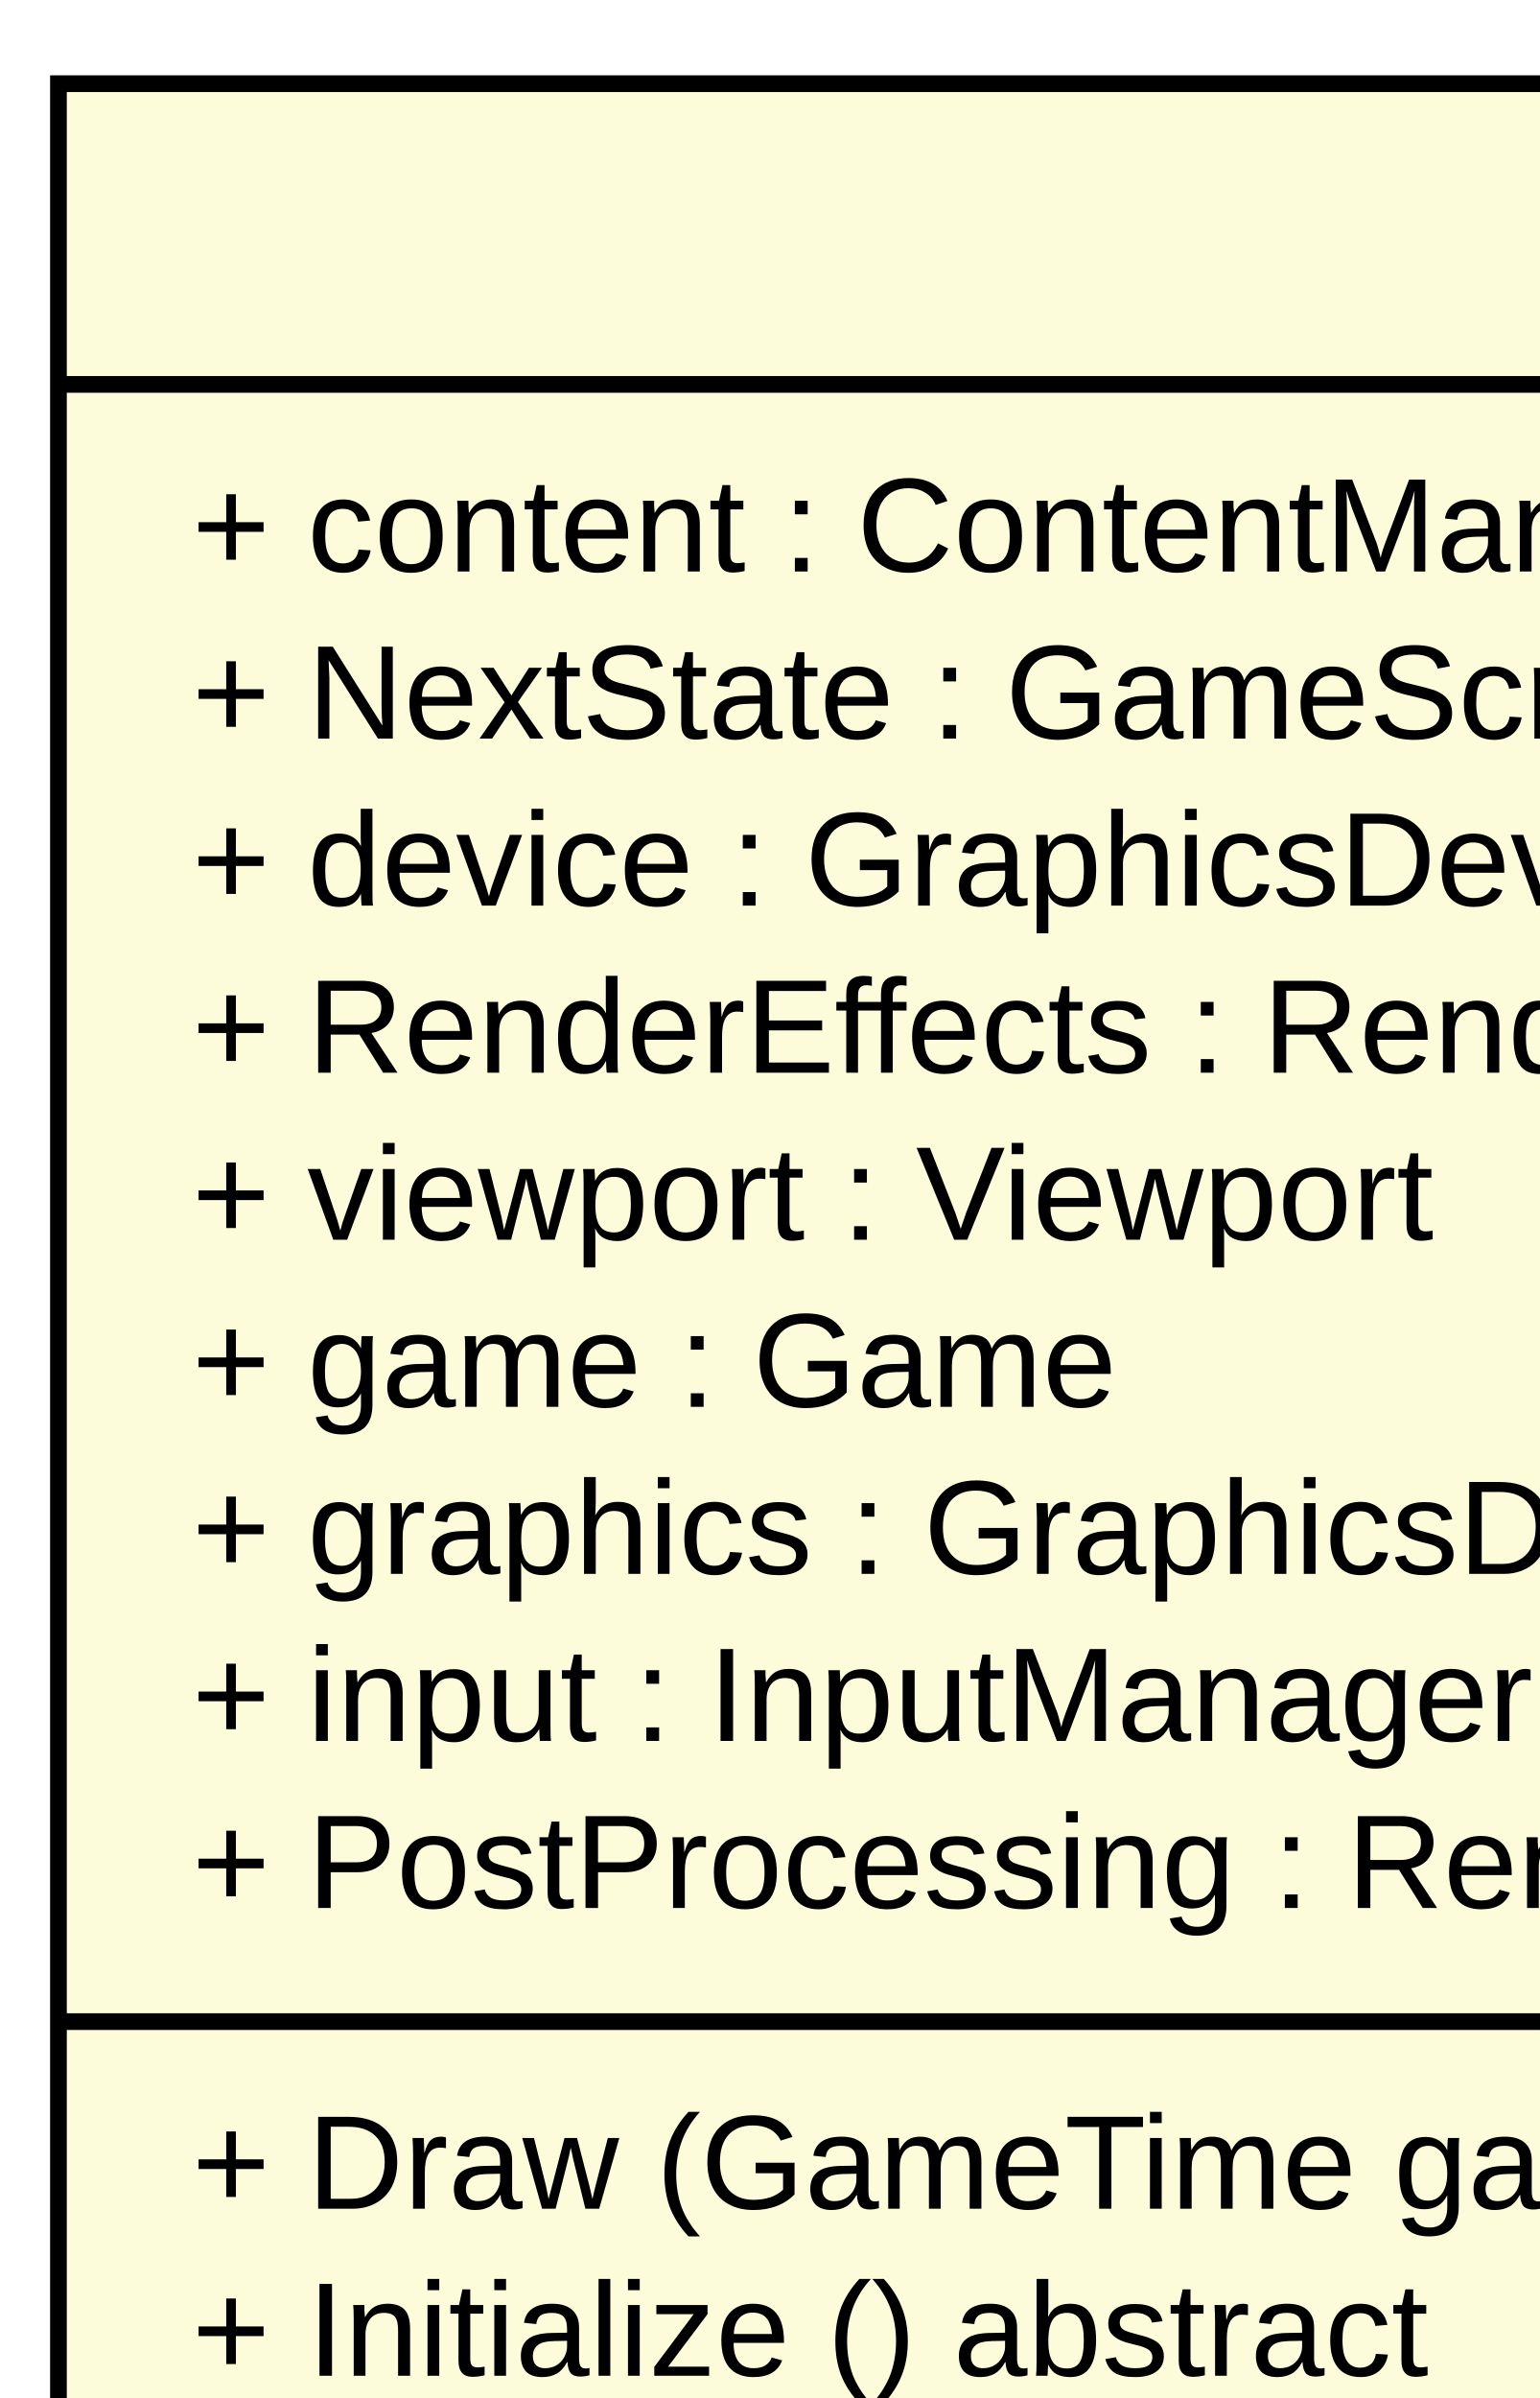
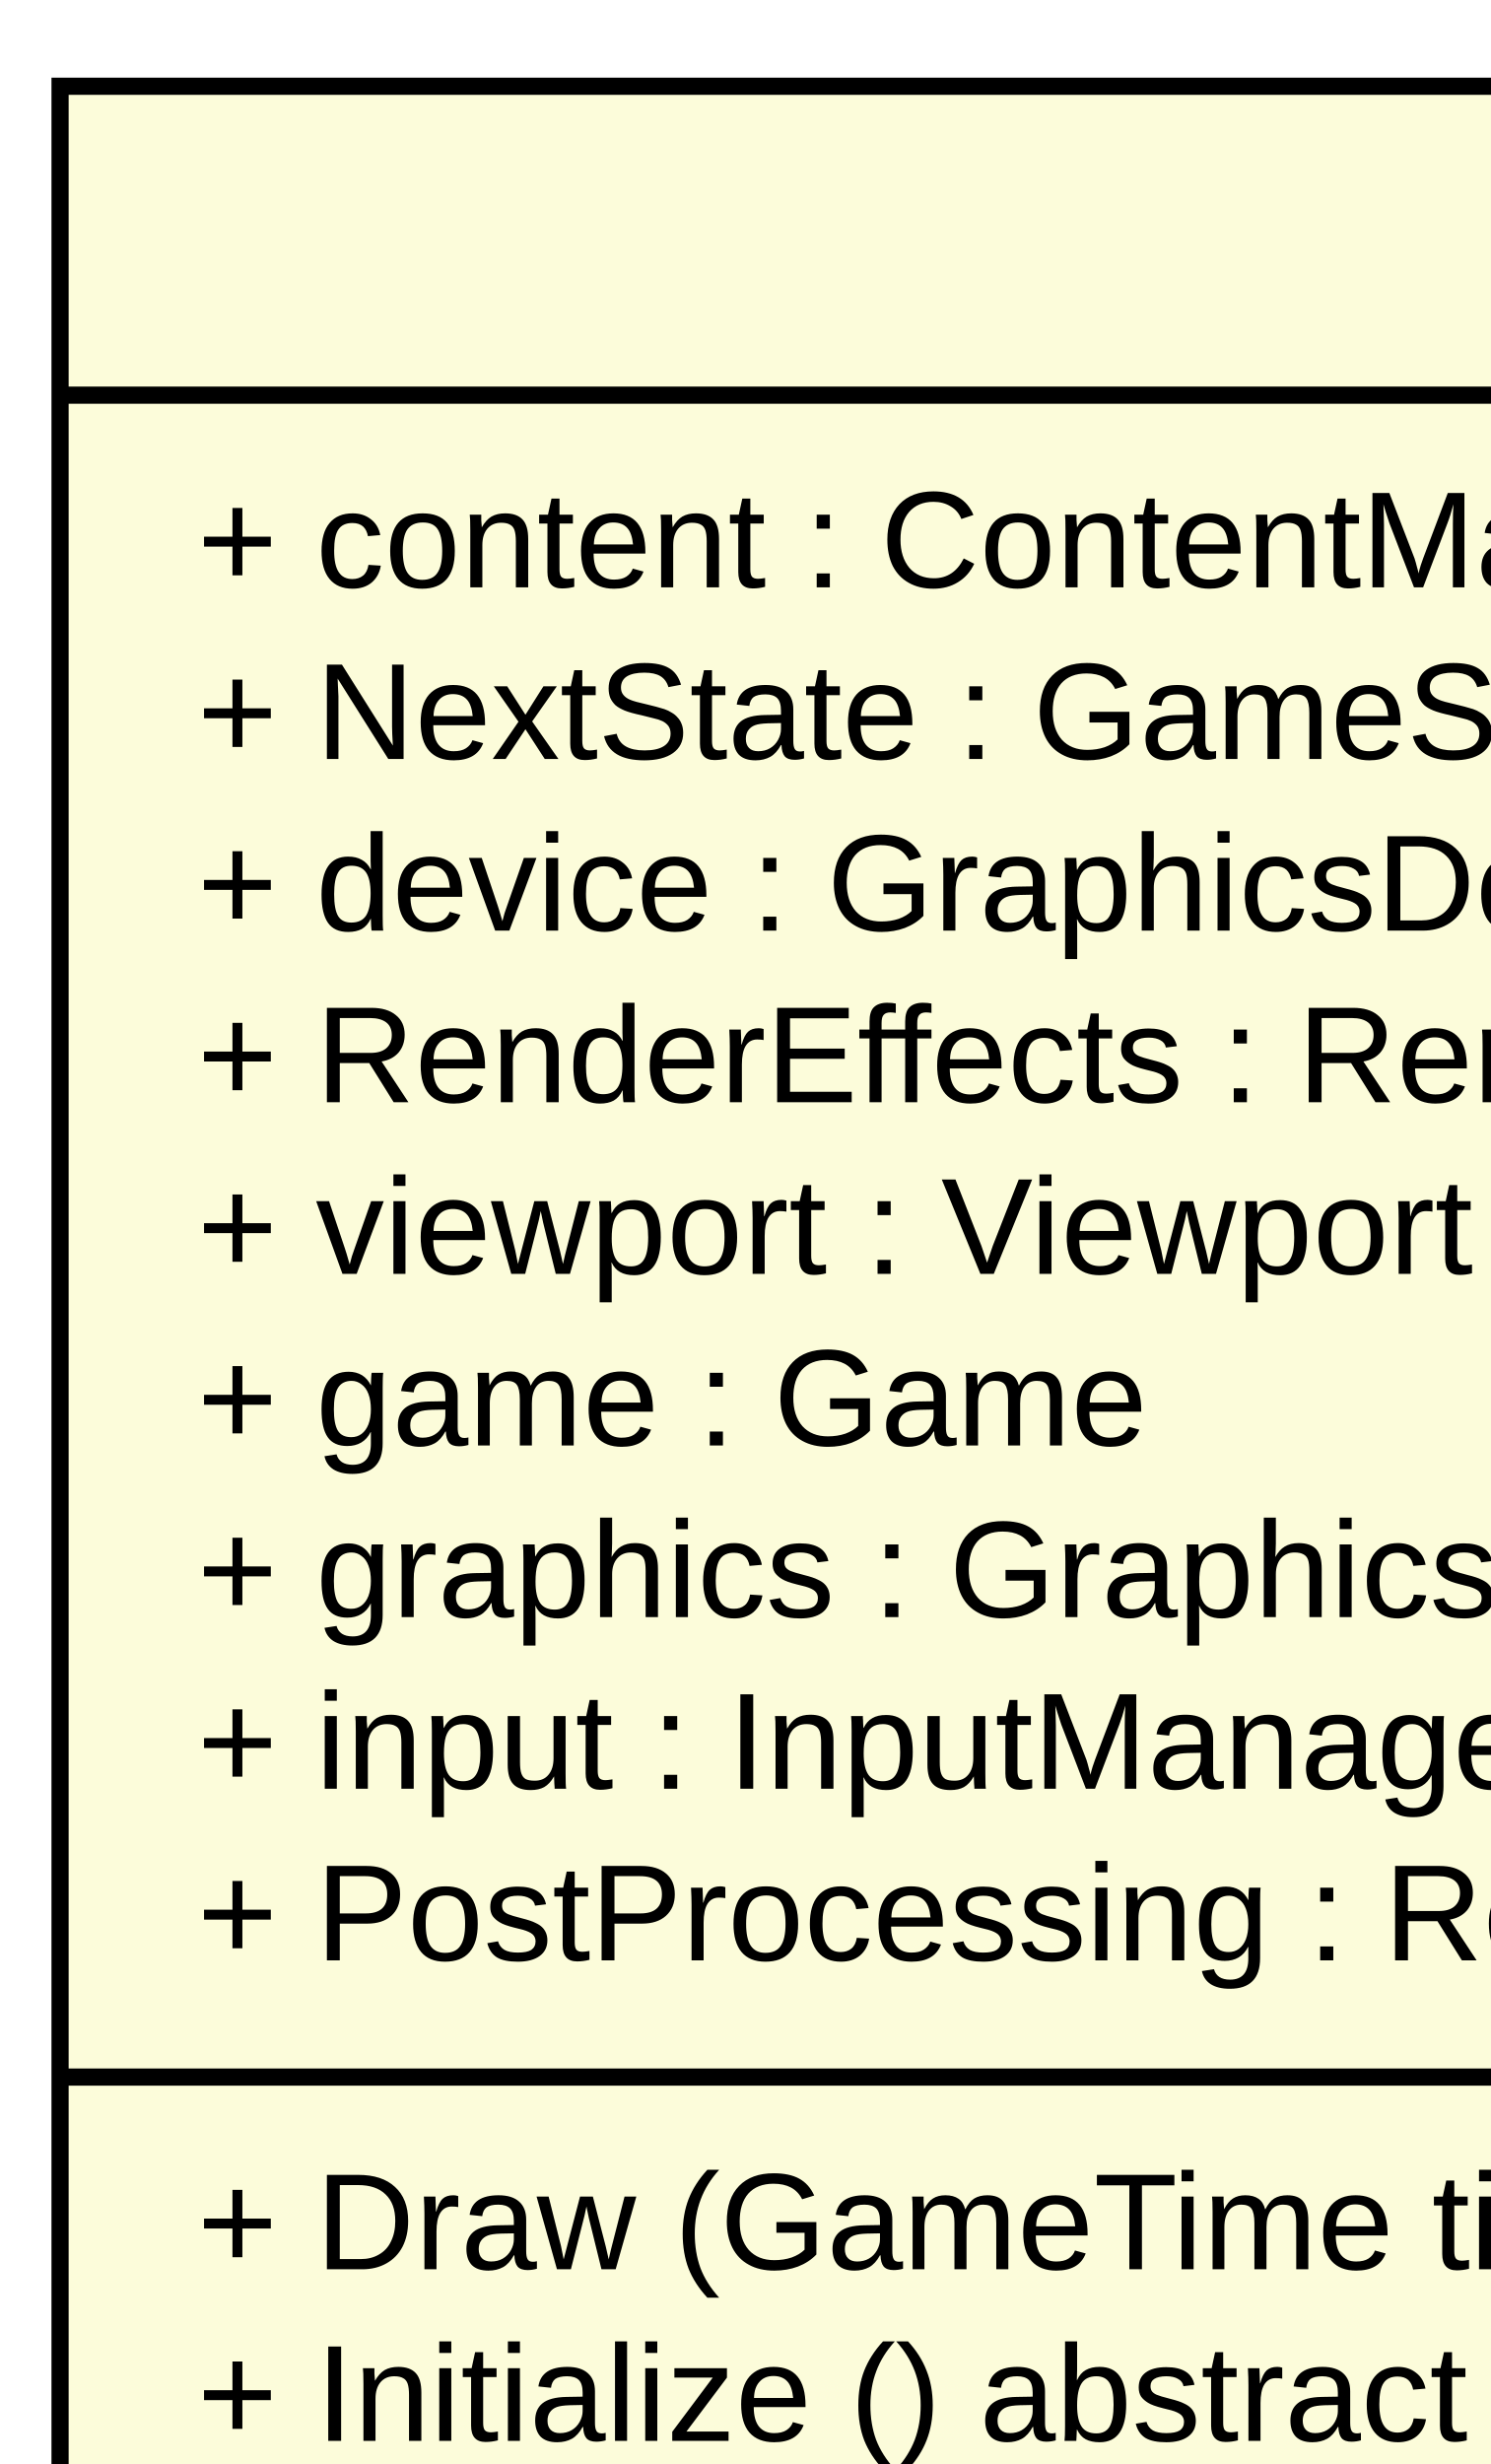
- <svg xmlns="http://www.w3.org/2000/svg" width="1600pt" height="2492pt" viewBox="0.00 0.00 384.00 598.00">
+ <svg xmlns="http://www.w3.org/2000/svg" width="1508pt" height="2492pt" viewBox="0.00 0.00 362.00 598.00">
  <g id="graph1" class="graph" transform="scale(4.16667 4.16667) rotate(0) translate(4 594)">
-     <polygon fill="white" stroke="white" points="-4,5 -4,-594 381,-594 381,5 -4,5" />
+     <polygon fill="white" stroke="white" points="-4,5 -4,-594 359,-594 359,5 -4,5" />
    <g id="node1" class="node">
-       <polygon fill="#fcfcda" stroke="black" points="112,-1 112,-115 264,-115 264,-1 112,-1" />
-       <text text-anchor="middle" x="188" y="-103.8" font-family="Arial" font-size="8.00">StartScreen</text>
-       <polyline fill="none" stroke="black" points="112,-97 264,-97 " />
-       <text text-anchor="start" x="120" y="-85.8" font-family="Arial" font-size="8.00">- spriteBatch : SpriteBatch</text>
-       <text text-anchor="start" x="120" y="-75.8" font-family="Arial" font-size="8.00">- logo : Texture2D</text>
-       <text text-anchor="start" x="120" y="-65.8" font-family="Arial" font-size="8.00"># menu : Menu</text>
-       <polyline fill="none" stroke="black" points="112,-59 264,-59 " />
-       <text text-anchor="start" x="120" y="-47.8" font-family="Arial" font-size="8.00">+ StartScreen (Game game)</text>
-       <text text-anchor="start" x="120" y="-37.8" font-family="Arial" font-size="8.00">+ Activate (GameTime gameTime)</text>
-       <text text-anchor="start" x="120" y="-27.8" font-family="Arial" font-size="8.00">+ UpdateMenu (GameTime gameTime)</text>
-       <text text-anchor="start" x="120" y="-17.8" font-family="Arial" font-size="8.00">+ DrawMenu (GameTime gameTime)</text>
-       <text text-anchor="start" x="120" y="-7.8" font-family="Arial" font-size="8.00">+ Initialize ()</text>
+       <polygon fill="#fcfcda" stroke="black" points="111.5,-1 111.5,-115 242.5,-115 242.5,-1 111.5,-1" />
+       <text text-anchor="middle" x="177" y="-103.8" font-family="Arial" font-size="8.00">StartScreen</text>
+       <polyline fill="none" stroke="black" points="111.5,-97 242.5,-97 " />
+       <text text-anchor="start" x="119.5" y="-85.8" font-family="Arial" font-size="8.00">- spriteBatch : SpriteBatch</text>
+       <text text-anchor="start" x="119.5" y="-75.8" font-family="Arial" font-size="8.00">- logo : Texture2D</text>
+       <text text-anchor="start" x="119.5" y="-65.8" font-family="Arial" font-size="8.00"># menu : Menu</text>
+       <polyline fill="none" stroke="black" points="111.5,-59 242.5,-59 " />
+       <text text-anchor="start" x="119.5" y="-47.8" font-family="Arial" font-size="8.00">+ StartScreen (Game game)</text>
+       <text text-anchor="start" x="119.5" y="-37.8" font-family="Arial" font-size="8.00">+ Activate (GameTime time)</text>
+       <text text-anchor="start" x="119.5" y="-27.8" font-family="Arial" font-size="8.00">+ UpdateMenu (GameTime time)</text>
+       <text text-anchor="start" x="119.5" y="-17.8" font-family="Arial" font-size="8.00">+ DrawMenu (GameTime time)</text>
+       <text text-anchor="start" x="119.5" y="-7.8" font-family="Arial" font-size="8.00">+ Initialize ()</text>
    </g>
    <g id="node2" class="node">
-       <polygon fill="#fcfcda" stroke="black" points="94,-153 94,-337 282,-337 282,-153 94,-153" />
-       <text text-anchor="middle" x="188" y="-325.8" font-family="Arial" font-size="8.00">MenuScreen</text>
-       <polyline fill="none" stroke="black" points="94,-319 282,-319 " />
-       <text text-anchor="start" x="102" y="-307.8" font-family="Arial" font-size="8.00">- backColor : Color</text>
-       <text text-anchor="start" x="102" y="-297.8" font-family="Arial" font-size="8.00">- pointer : MousePointer</text>
-       <text text-anchor="start" x="102" y="-287.8" font-family="Arial" font-size="8.00"># LinePoints : List&lt;Vector2&gt;</text>
-       <text text-anchor="start" x="102" y="-277.8" font-family="Arial" font-size="8.00"># LineWidth : int</text>
-       <text text-anchor="start" x="102" y="-267.8" font-family="Arial" font-size="8.00">- spriteBatch : SpriteBatch</text>
-       <polyline fill="none" stroke="black" points="94,-261 282,-261 " />
-       <text text-anchor="start" x="102" y="-249.8" font-family="Arial" font-size="8.00">+ MenuScreen (Core.Game game)</text>
-       <text text-anchor="start" x="102" y="-239.8" font-family="Arial" font-size="8.00">+ Activate (GameTime gameTime)</text>
-       <text text-anchor="start" x="102" y="-229.8" font-family="Arial" font-size="8.00">+ Draw (GameTime gameTime)</text>
-       <text text-anchor="start" x="102" y="-219.8" font-family="Arial" font-size="8.00"># BackgroundColor (ItemState itemState) : Color</text>
-       <text text-anchor="start" x="102" y="-209.8" font-family="Arial" font-size="8.00"># ForegroundColor (ItemState itemState) : Color</text>
-       <text text-anchor="start" x="102" y="-199.8" font-family="Arial" font-size="8.00">+ DrawMenu (GameTime gameTime) abstract</text>
-       <text text-anchor="start" x="102" y="-189.8" font-family="Arial" font-size="8.00">+ UpdateMenu (GameTime gameTime) abstract</text>
-       <text text-anchor="start" x="102" y="-179.8" font-family="Arial" font-size="8.00">+ Initialize ()</text>
-       <text text-anchor="start" x="102" y="-169.8" font-family="Arial" font-size="8.00">+ Unload ()</text>
-       <text text-anchor="start" x="102" y="-159.8" font-family="Arial" font-size="8.00">+ Update (GameTime gameTime)</text>
+       <polygon fill="#fcfcda" stroke="black" points="83,-153 83,-337 271,-337 271,-153 83,-153" />
+       <text text-anchor="middle" x="177" y="-325.8" font-family="Arial" font-size="8.00">MenuScreen</text>
+       <polyline fill="none" stroke="black" points="83,-319 271,-319 " />
+       <text text-anchor="start" x="91" y="-307.8" font-family="Arial" font-size="8.00">- backColor : Color</text>
+       <text text-anchor="start" x="91" y="-297.8" font-family="Arial" font-size="8.00">- pointer : MousePointer</text>
+       <text text-anchor="start" x="91" y="-287.8" font-family="Arial" font-size="8.00"># LinePoints : List&lt;Vector2&gt;</text>
+       <text text-anchor="start" x="91" y="-277.8" font-family="Arial" font-size="8.00"># LineWidth : int</text>
+       <text text-anchor="start" x="91" y="-267.8" font-family="Arial" font-size="8.00">- spriteBatch : SpriteBatch</text>
+       <polyline fill="none" stroke="black" points="83,-261 271,-261 " />
+       <text text-anchor="start" x="91" y="-249.8" font-family="Arial" font-size="8.00">+ MenuScreen (Core.Game game)</text>
+       <text text-anchor="start" x="91" y="-239.8" font-family="Arial" font-size="8.00">+ Activate (GameTime time)</text>
+       <text text-anchor="start" x="91" y="-229.8" font-family="Arial" font-size="8.00">+ Draw (GameTime time)</text>
+       <text text-anchor="start" x="91" y="-219.8" font-family="Arial" font-size="8.00"># BackgroundColor (ItemState itemState) : Color</text>
+       <text text-anchor="start" x="91" y="-209.8" font-family="Arial" font-size="8.00"># ForegroundColor (ItemState itemState) : Color</text>
+       <text text-anchor="start" x="91" y="-199.8" font-family="Arial" font-size="8.00">+ DrawMenu (GameTime time) abstract</text>
+       <text text-anchor="start" x="91" y="-189.8" font-family="Arial" font-size="8.00">+ UpdateMenu (GameTime time) abstract</text>
+       <text text-anchor="start" x="91" y="-179.8" font-family="Arial" font-size="8.00">+ Initialize ()</text>
+       <text text-anchor="start" x="91" y="-169.8" font-family="Arial" font-size="8.00">+ Unload ()</text>
+       <text text-anchor="start" x="91" y="-159.8" font-family="Arial" font-size="8.00">+ Update (GameTime time)</text>
    </g>
    <g id="edge2" class="edge">
-       <path fill="none" stroke="midnightblue" d="M188,-142.596C188,-133.155 188,-123.836 188,-115.029" />
-       <polygon fill="none" stroke="midnightblue" points="184.5,-142.87 188,-152.87 191.5,-142.87 184.5,-142.87" />
+       <path fill="none" stroke="midnightblue" d="M177,-142.596C177,-133.155 177,-123.836 177,-115.029" />
+       <polygon fill="none" stroke="midnightblue" points="173.5,-142.87 177,-152.87 180.5,-142.87 173.5,-142.87" />
    </g>
    <g id="node3" class="node">
-       <polygon fill="#fcfcda" stroke="black" points="-0.5,-375 -0.5,-589 376.5,-589 376.5,-375 -0.5,-375" />
-       <text text-anchor="middle" x="188" y="-577.8" font-family="Arial" font-size="8.00">GameScreen</text>
-       <polyline fill="none" stroke="black" points="-0.5,-571 376.5,-571 " />
+       <polygon fill="#fcfcda" stroke="black" points="-0.5,-375 -0.5,-589 354.5,-589 354.5,-375 -0.5,-375" />
+       <text text-anchor="middle" x="177" y="-577.8" font-family="Arial" font-size="8.00">GameScreen</text>
+       <polyline fill="none" stroke="black" points="-0.5,-571 354.5,-571 " />
      <text text-anchor="start" x="7.5" y="-559.8" font-family="Arial" font-size="8.00">+ content : ContentManager</text>
      <text text-anchor="start" x="7.5" y="-549.8" font-family="Arial" font-size="8.00">+ NextState : GameScreen</text>
      <text text-anchor="start" x="7.5" y="-539.8" font-family="Arial" font-size="8.00">+ device : GraphicsDevice</text>
      <text text-anchor="start" x="7.5" y="-529.8" font-family="Arial" font-size="8.00">+ RenderEffects : RenderEffectStack</text>
      <text text-anchor="start" x="7.5" y="-519.8" font-family="Arial" font-size="8.00">+ viewport : Viewport</text>
      <text text-anchor="start" x="7.5" y="-509.8" font-family="Arial" font-size="8.00">+ game : Game</text>
      <text text-anchor="start" x="7.5" y="-499.8" font-family="Arial" font-size="8.00">+ graphics : GraphicsDeviceManager</text>
      <text text-anchor="start" x="7.5" y="-489.8" font-family="Arial" font-size="8.00">+ input : InputManager</text>
      <text text-anchor="start" x="7.5" y="-479.8" font-family="Arial" font-size="8.00">+ PostProcessing : RenderEffect</text>
-       <polyline fill="none" stroke="black" points="-0.5,-473 376.5,-473 " />
-       <text text-anchor="start" x="7.5" y="-461.8" font-family="Arial" font-size="8.00">+ Draw (GameTime gameTime) abstract</text>
+       <polyline fill="none" stroke="black" points="-0.5,-473 354.5,-473 " />
+       <text text-anchor="start" x="7.5" y="-461.8" font-family="Arial" font-size="8.00">+ Draw (GameTime time) abstract</text>
      <text text-anchor="start" x="7.5" y="-451.8" font-family="Arial" font-size="8.00">+ Initialize () abstract</text>
      <text text-anchor="start" x="7.5" y="-441.8" font-family="Arial" font-size="8.00">+ Unload () abstract</text>
-       <text text-anchor="start" x="7.5" y="-431.8" font-family="Arial" font-size="8.00">+ Activate (GameTime gameTime) virtual</text>
+       <text text-anchor="start" x="7.5" y="-431.8" font-family="Arial" font-size="8.00">+ Activate (GameTime time) virtual</text>
      <text text-anchor="start" x="7.5" y="-421.8" font-family="Arial" font-size="8.00">+ GameScreen (Game game)</text>
-       <text text-anchor="start" x="7.5" y="-411.8" font-family="Arial" font-size="8.00">+ Update (GameTime gameTime) abstract</text>
-       <text text-anchor="start" x="7.5" y="-401.8" font-family="Arial" font-size="8.00">+ Deactivate (GameTime gameTime) virtual</text>
-       <text text-anchor="start" x="7.5" y="-391.8" font-family="Arial" font-size="8.00">+ AddGameComponents (GameTime gameTime, params IGameScreenComponent[] components)</text>
-       <text text-anchor="start" x="7.5" y="-381.8" font-family="Arial" font-size="8.00">+ RemoveGameComponents (GameTime gameTime, params IGameScreenComponent[] components)</text>
+       <text text-anchor="start" x="7.5" y="-411.8" font-family="Arial" font-size="8.00">+ Update (GameTime time) abstract</text>
+       <text text-anchor="start" x="7.5" y="-401.8" font-family="Arial" font-size="8.00">+ Deactivate (GameTime time) virtual</text>
+       <text text-anchor="start" x="7.5" y="-391.8" font-family="Arial" font-size="8.00">+ AddGameComponents (GameTime time, params IGameScreenComponent[] components)</text>
+       <text text-anchor="start" x="7.5" y="-381.8" font-family="Arial" font-size="8.00">+ RemoveGameComponents (GameTime time, params IGameScreenComponent[] components)</text>
    </g>
    <g id="edge4" class="edge">
-       <path fill="none" stroke="midnightblue" d="M188,-364.846C188,-355.529 188,-346.201 188,-337.092" />
-       <polygon fill="none" stroke="midnightblue" points="184.5,-364.941 188,-374.941 191.5,-364.941 184.5,-364.941" />
+       <path fill="none" stroke="midnightblue" d="M177,-364.846C177,-355.529 177,-346.201 177,-337.092" />
+       <polygon fill="none" stroke="midnightblue" points="173.5,-364.941 177,-374.941 180.5,-364.941 173.5,-364.941" />
    </g>
  </g>
</svg>
